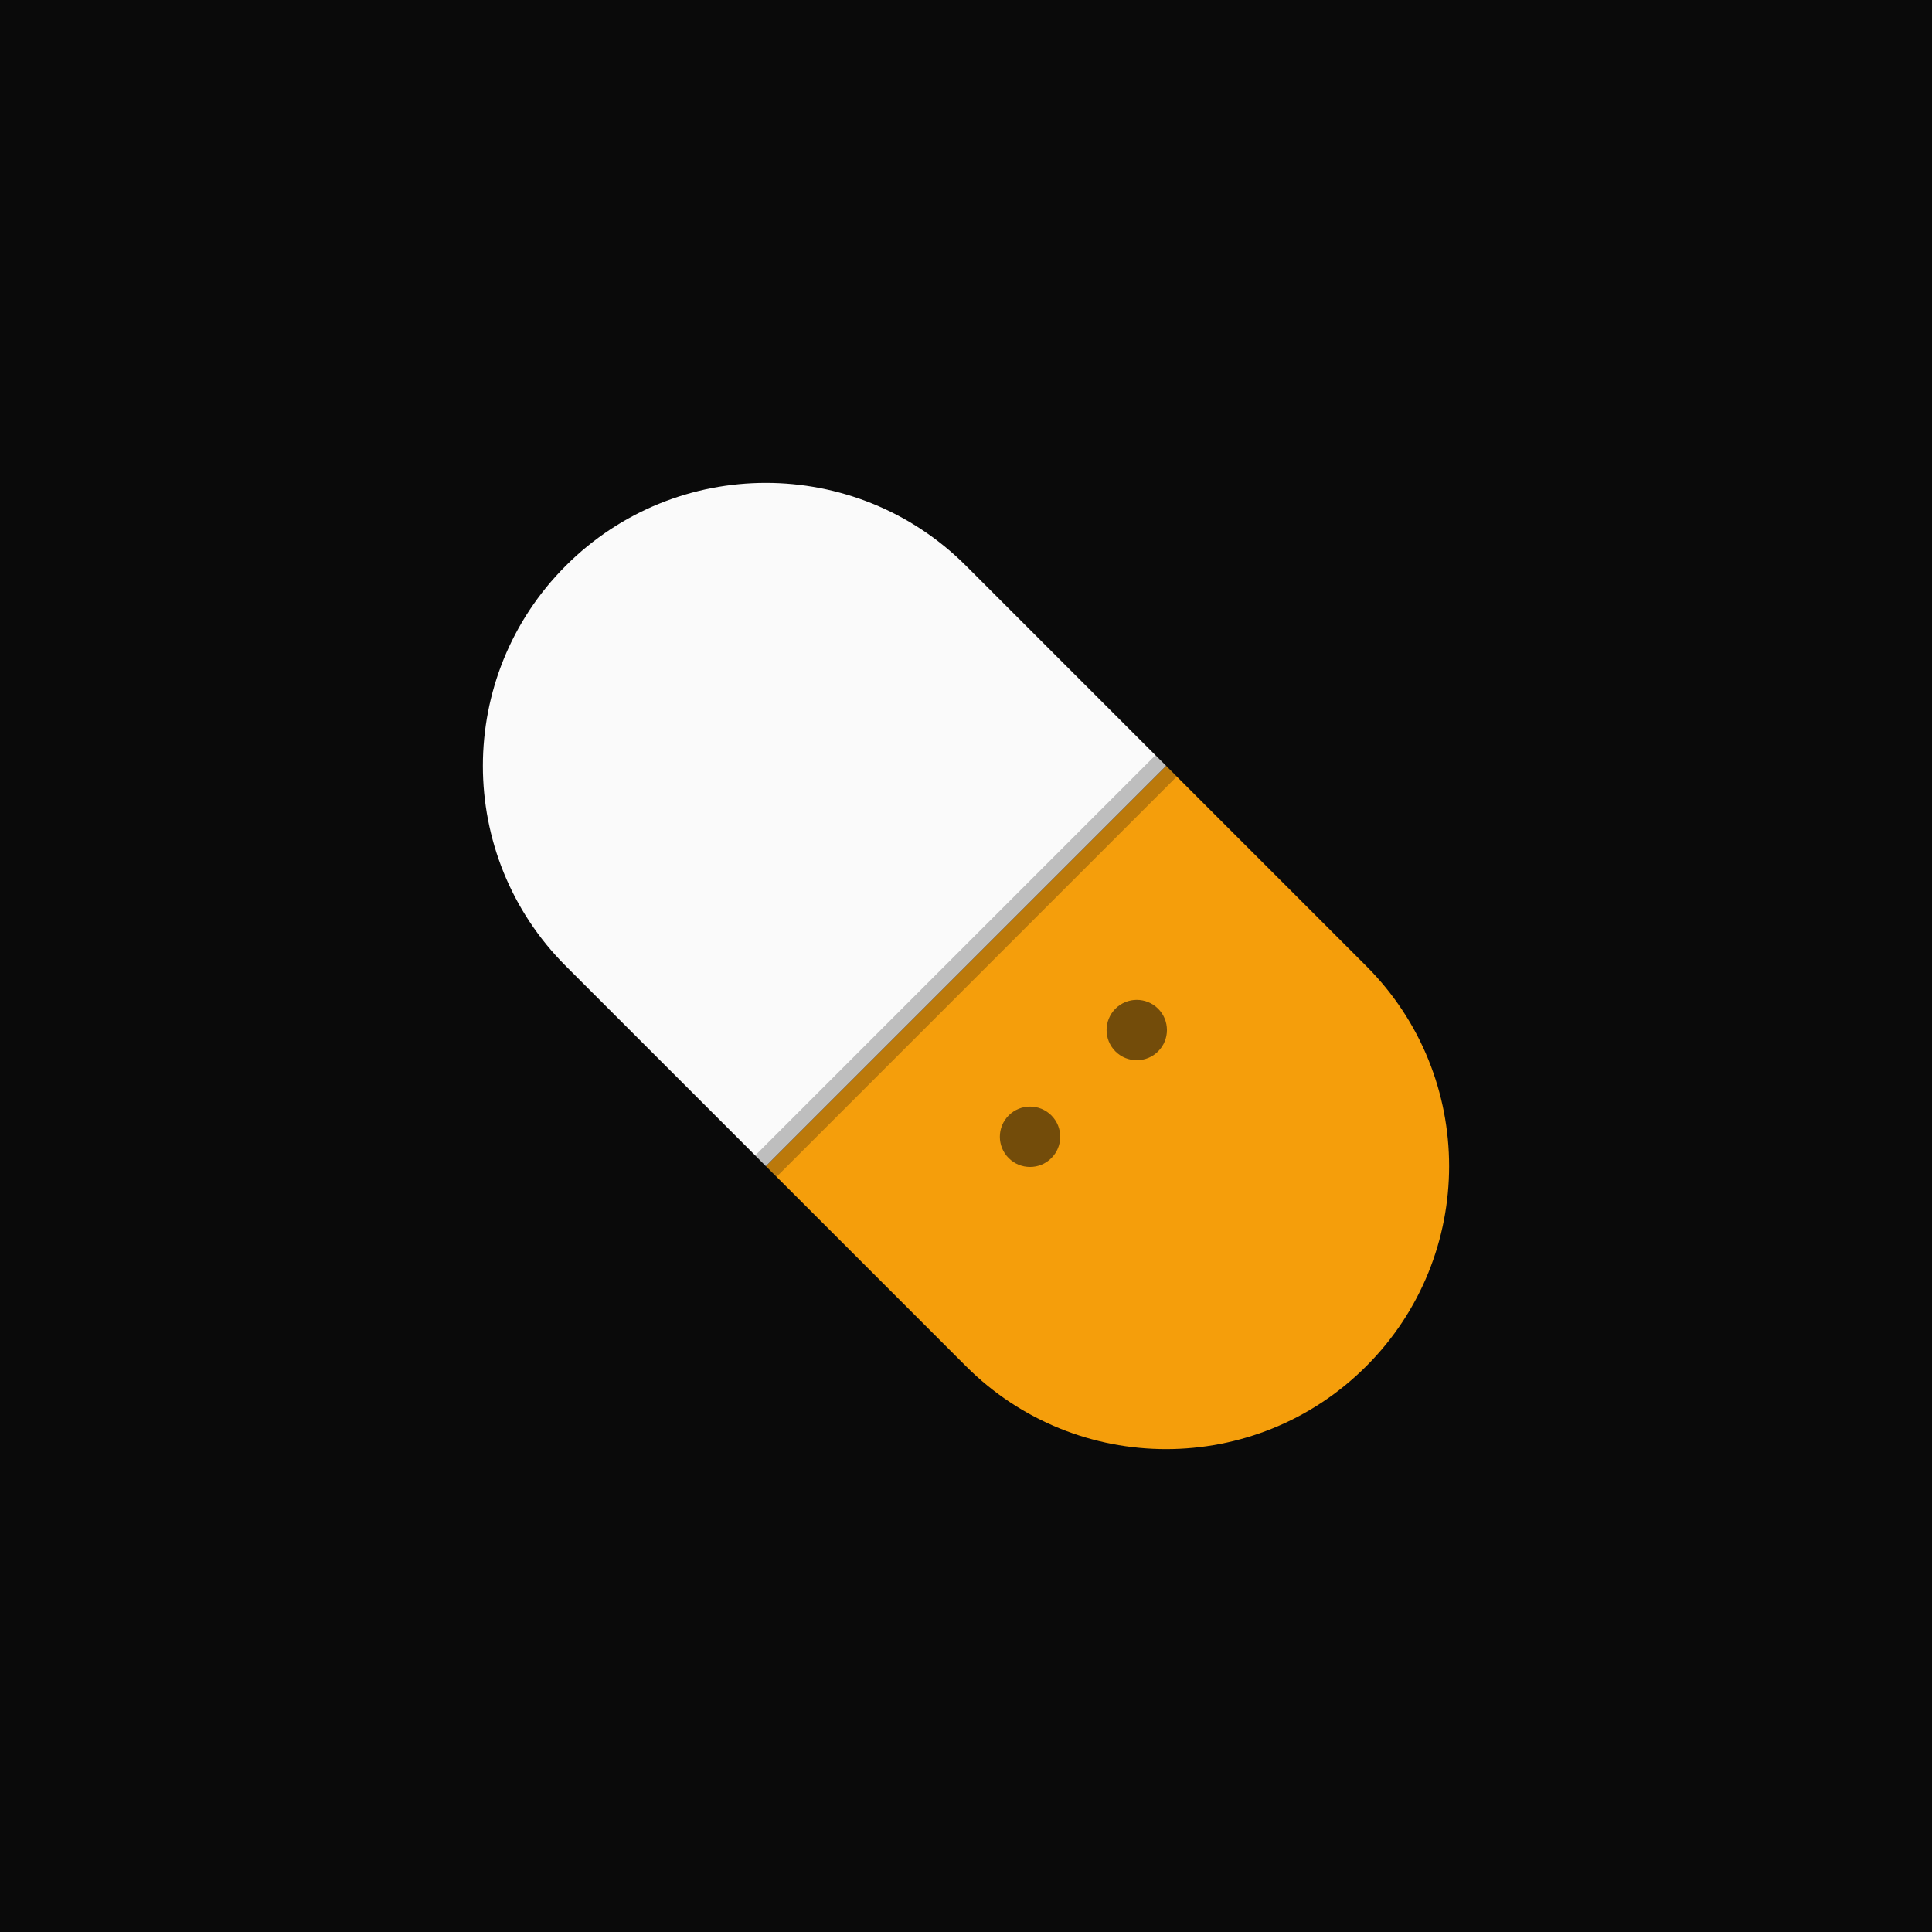
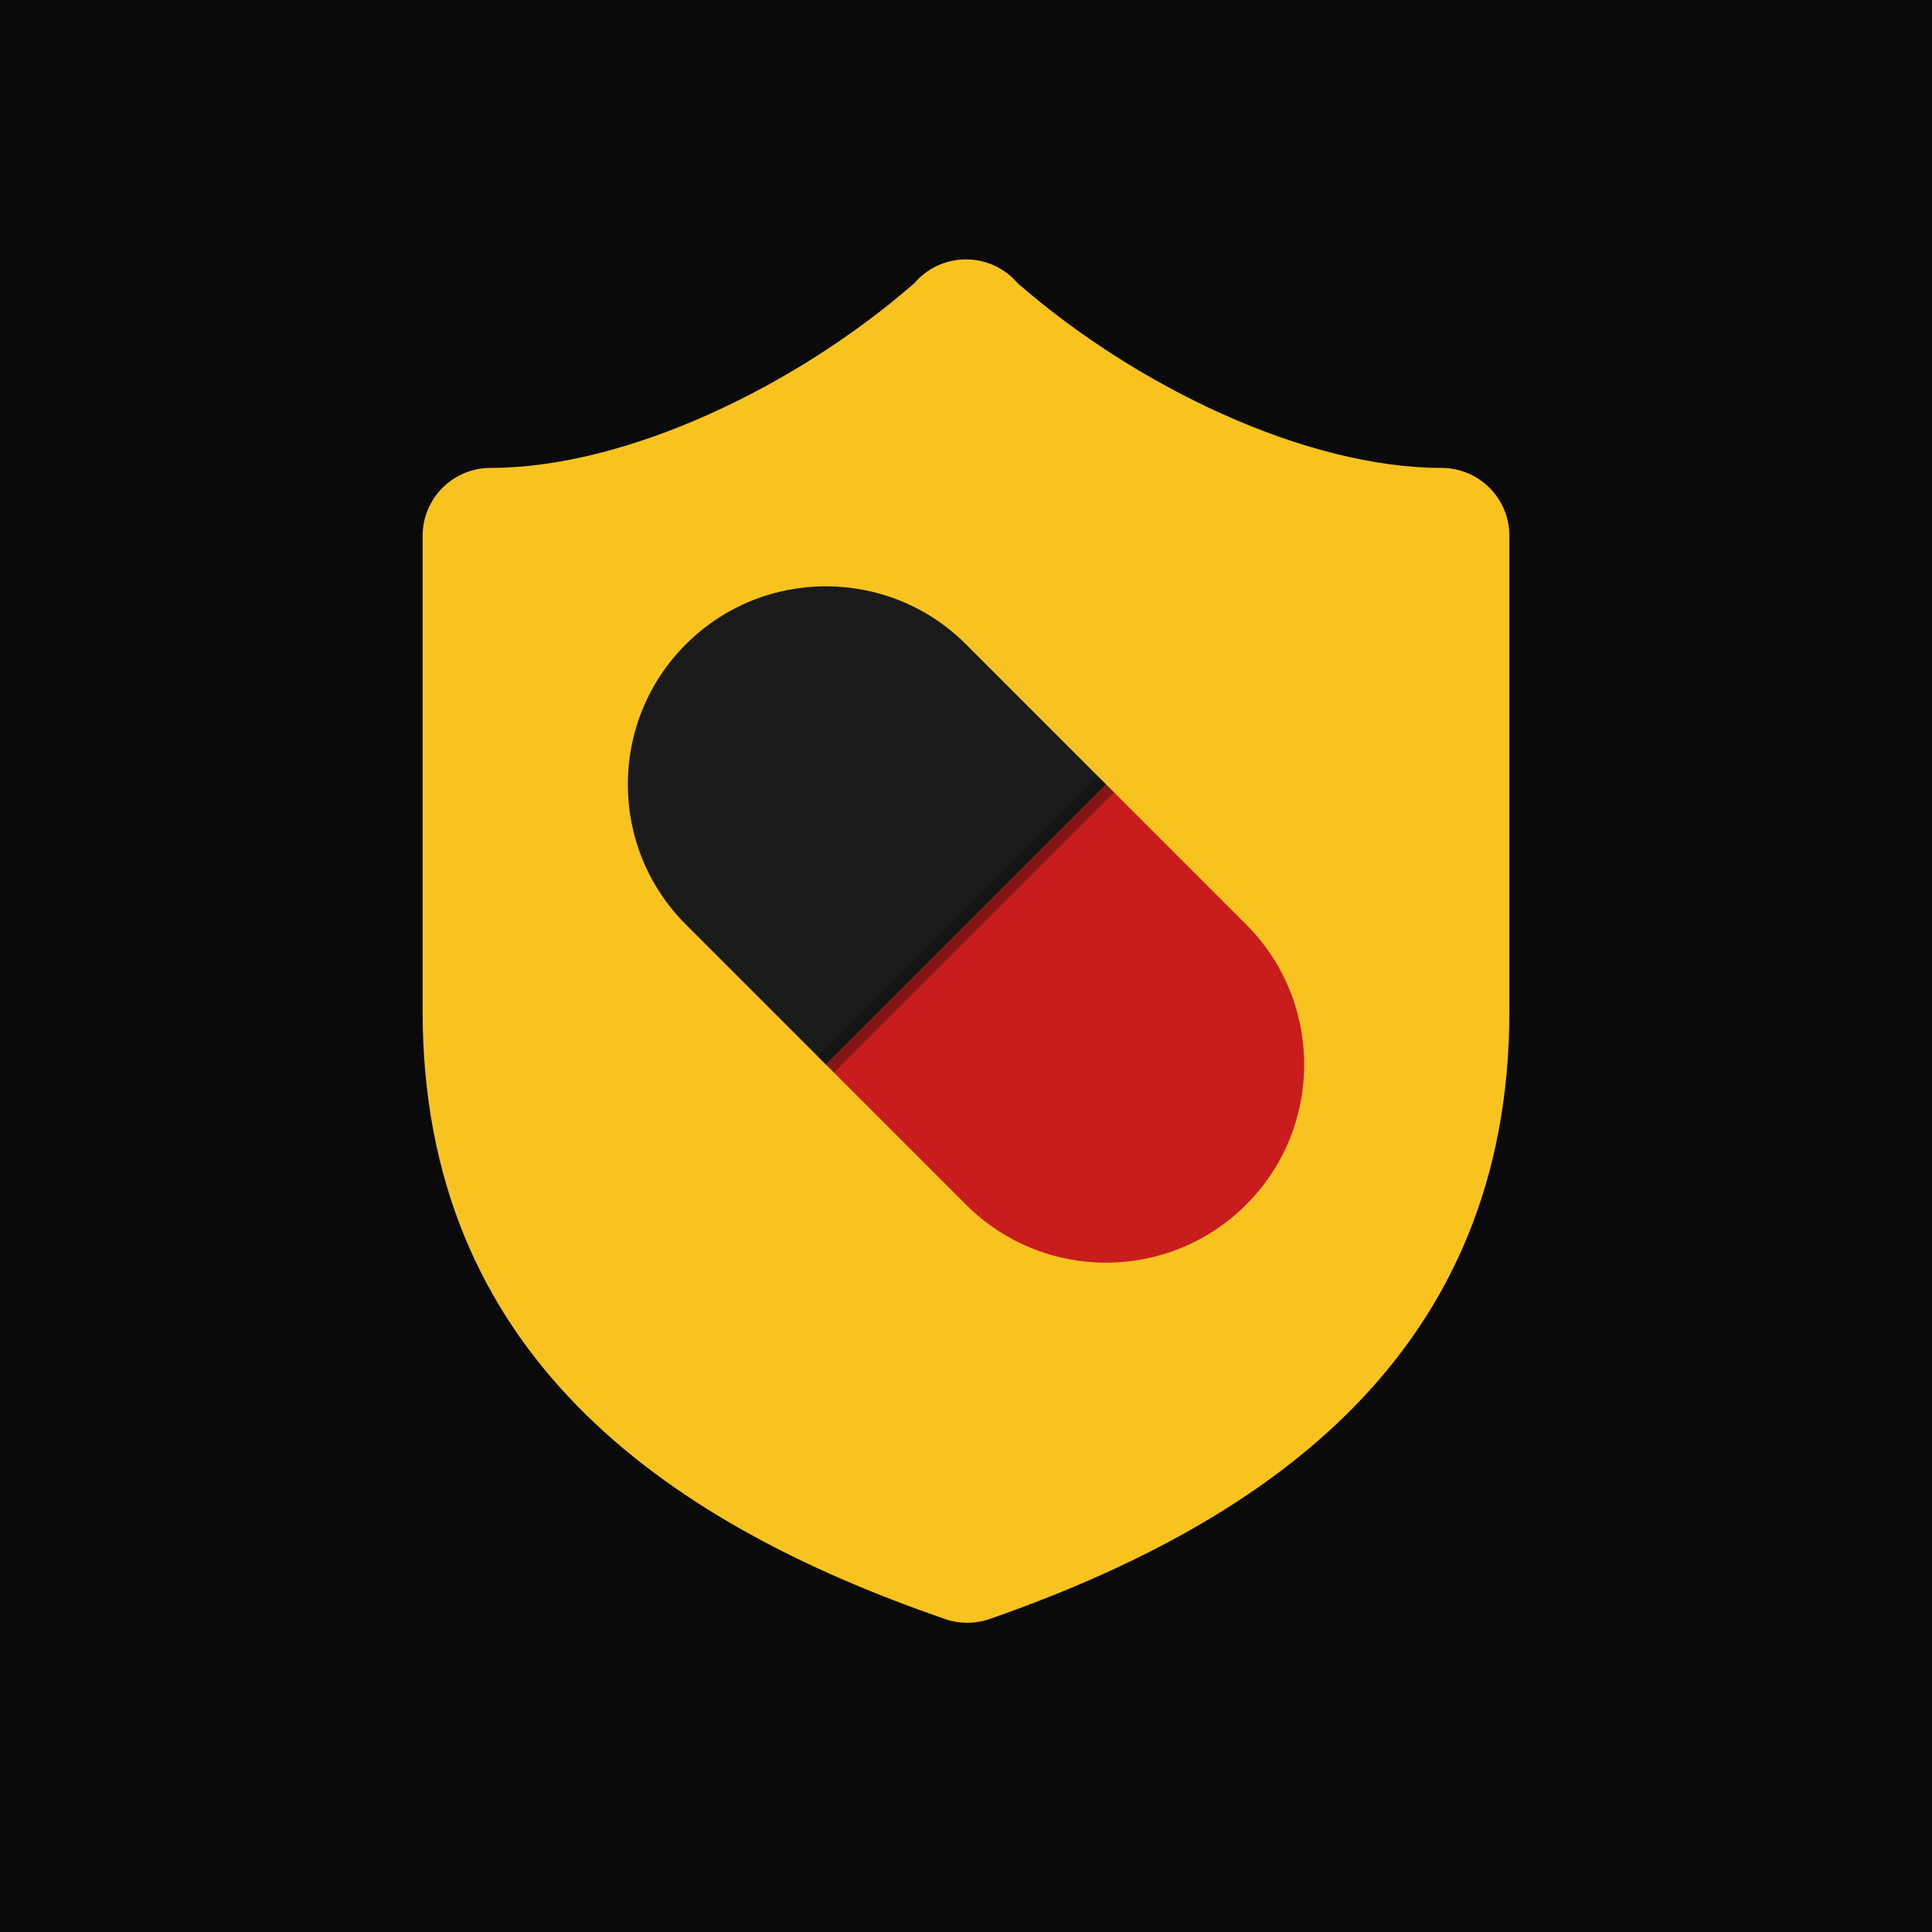
<svg xmlns="http://www.w3.org/2000/svg" width="1024" height="1024" viewBox="0 0 1024 1024">
  <rect width="1024" height="1024" fill="#0a0a0a" />
-   <g transform="rotate(-45 512 512)">
-     <path d="M 362 512 L 662 512 L 662 662 A 150 150 0 0 1 362 662 Z" fill="#f59e0b" />
-     <path d="M 362 512 L 662 512 L 662 362 A 150 150 0 0 0 362 362 Z" fill="#fafafa" />
-     <rect x="362" y="504" width="300" height="16" fill="#0a0a0a" opacity="0.25" />
+   <g transform="translate(512 500) scale(36) translate(-12 -12)">
+     <path d="M20 13c0 5-3.5 7.5-7.66 8.95a1 1 0 0 1-.67-.01C7.5 20.5 4 18 4 13V6a1 1 0 0 1 1-1c2 0 4.5-1.2 6.24-2.72a1 1 0 0 1 1.52 0C14.5 3.8 17 5 19 5a1 1 0 0 1 1 1z" fill="#F9C31F" />
  </g>
-   <g transform="rotate(-45 512 512)" fill="#0a0a0a" opacity="0.55">
-     <circle cx="472" cy="600" r="16" />
-     <circle cx="552" cy="600" r="16" />
+   <g transform="rotate(-45 512 490)">
+     <path d="M 407 490 L 617 490 L 617 595 A 105 105 0 0 1 407 595 Z" fill="#C91D1D" />
+     <path d="M 407 490 L 617 490 L 617 385 A 105 105 0 0 0 407 385 Z" fill="#1a1a1a" />
+     <rect x="407" y="484" width="210" height="12" fill="#0a0a0a" opacity="0.35" />
  </g>
</svg>
